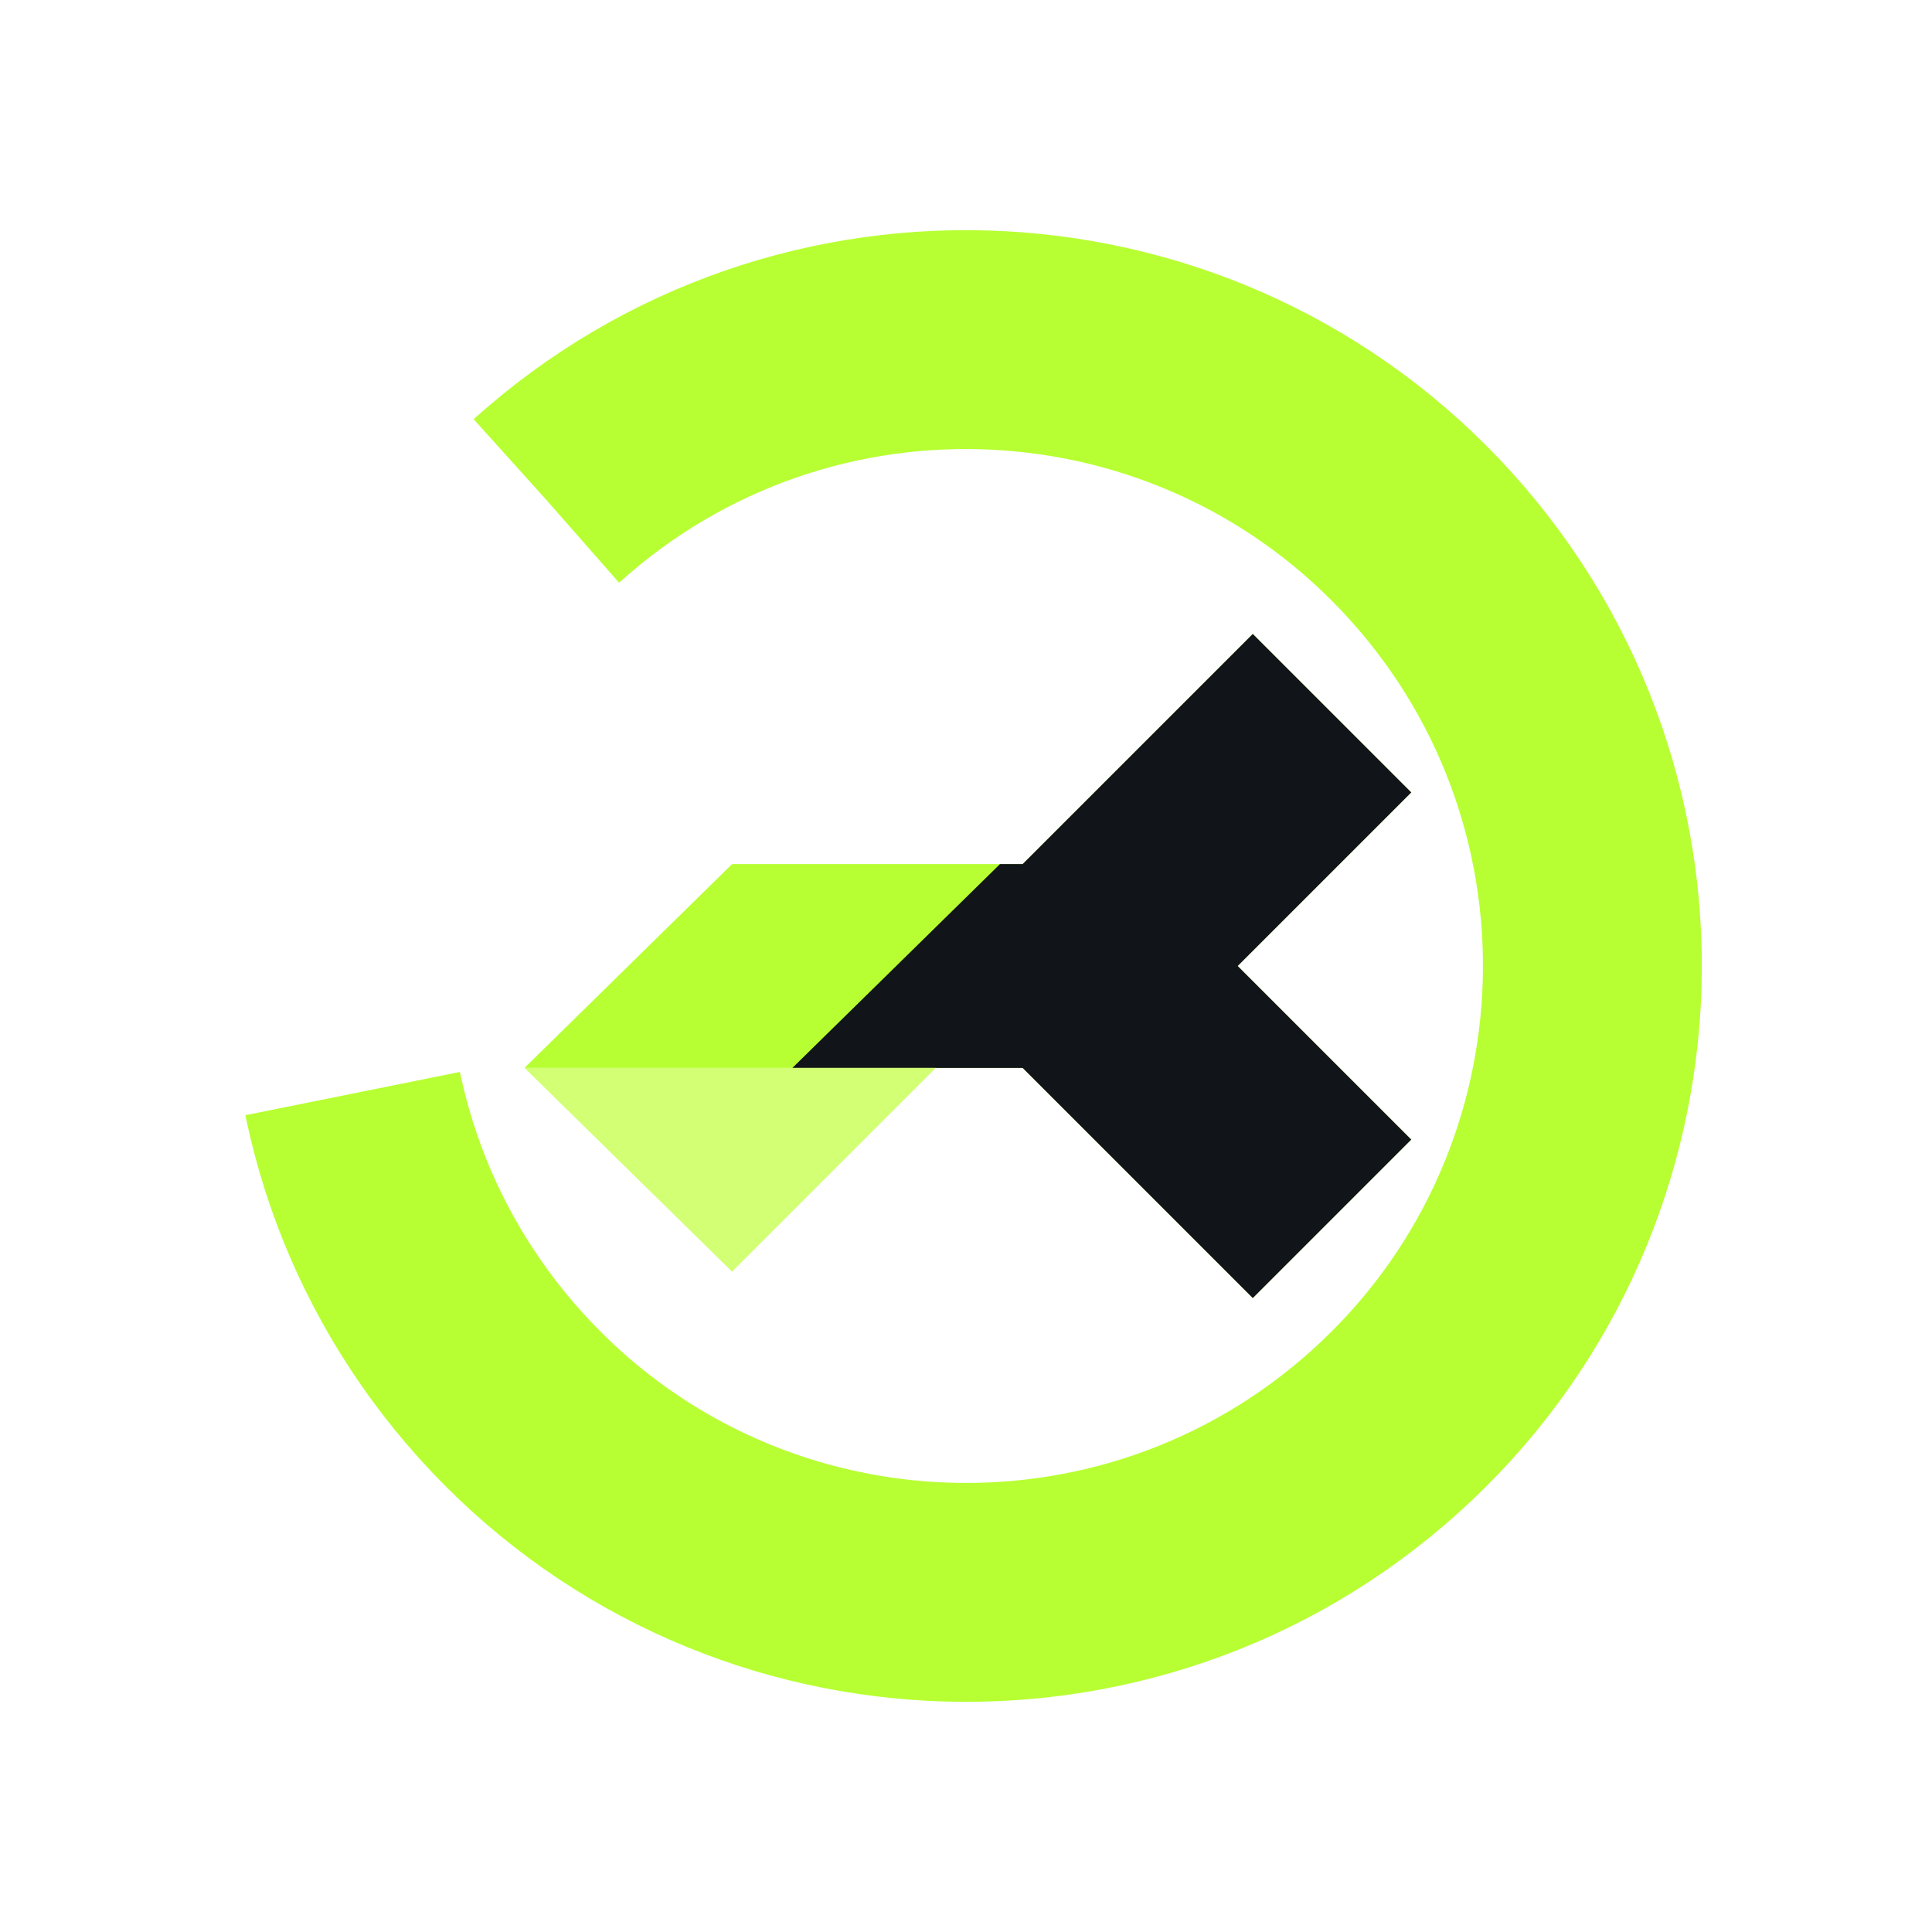
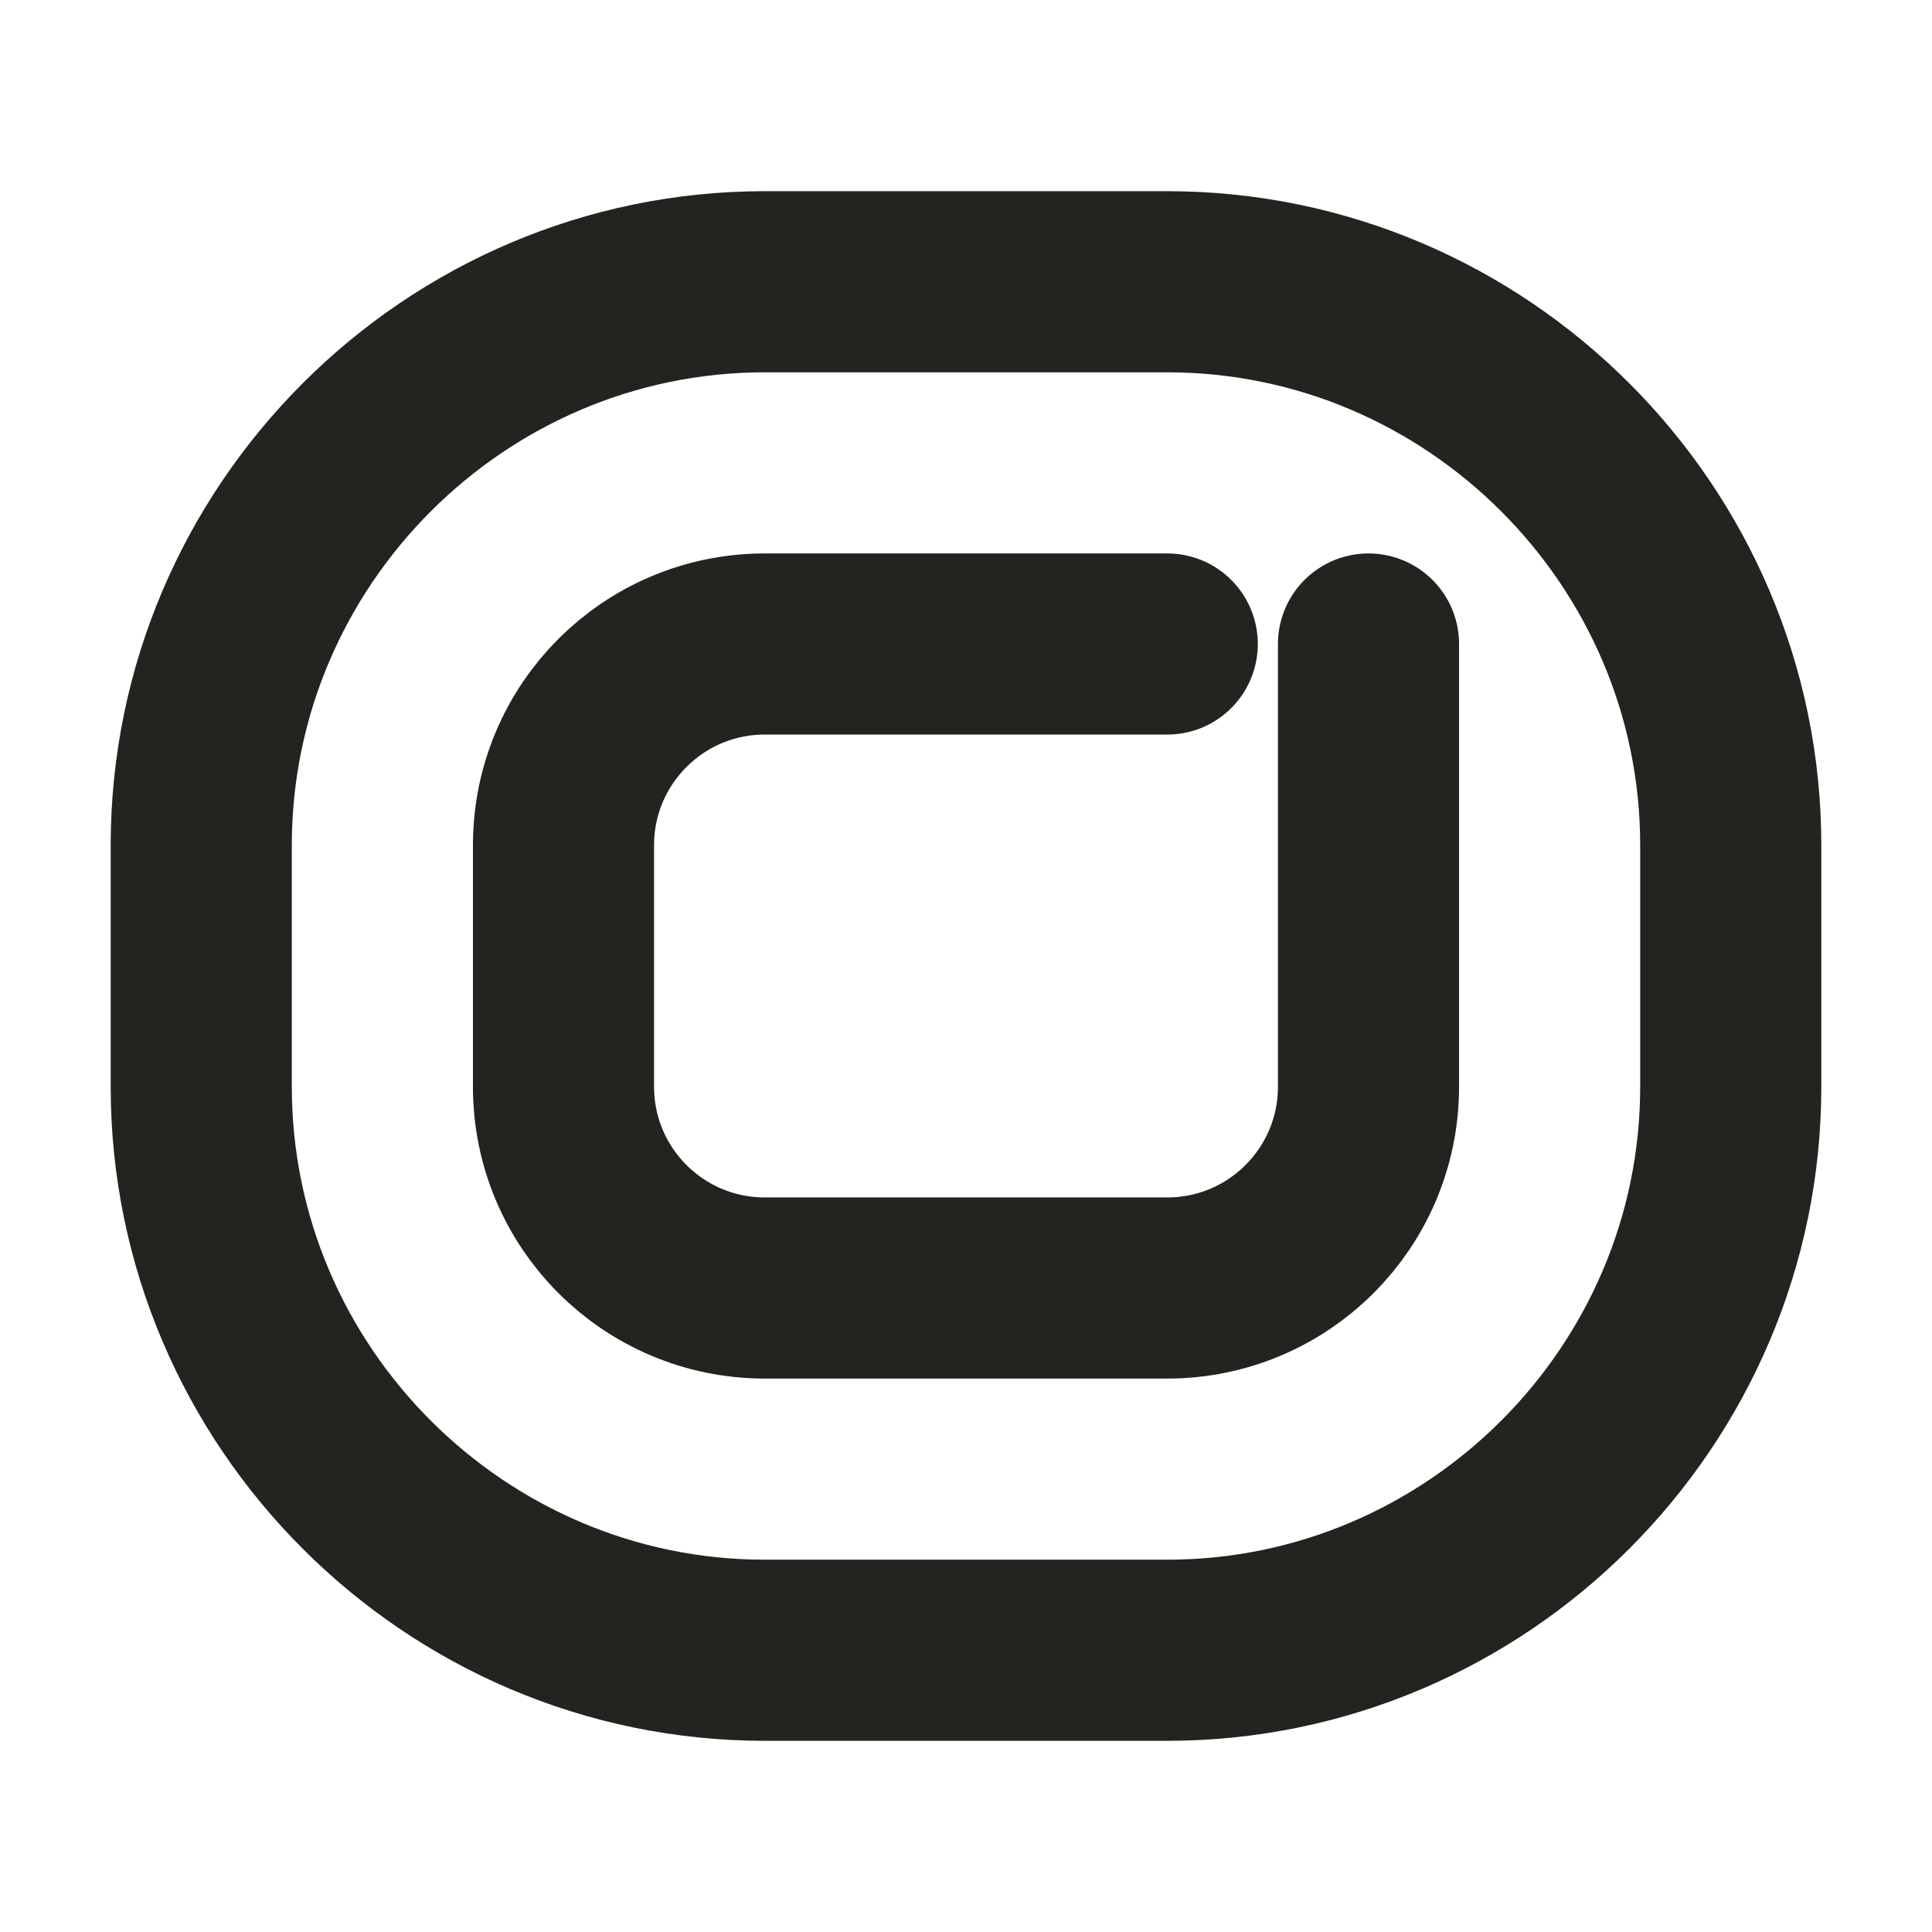
- <svg xmlns="http://www.w3.org/2000/svg" viewBox="0 0 512 512" role="img" aria-labelledby="title desc">
-   <g fill="none" stroke="#B7FF32" stroke-linejoin="miter">
-     <circle cx="256" cy="256" r="166" stroke-width="58" stroke-linecap="butt" stroke-dasharray="870 174" transform="rotate(-132 256 256)" />
-     <path d="M139 229h132l61-61 42 42-46 46 46 46-42 42-61-61H139l55-54z" fill="#B7FF32" stroke="none" />
-   </g>
-   <path d="M210 229h61l61-61 42 42-46 46 46 46-42 42-61-61h-61l55-54z" fill="#111419" />
-   <path d="M139 283h109l-54 54z" fill="#D2FF73" />
+ <svg xmlns="http://www.w3.org/2000/svg" viewBox="0 0 48 48" fill="none">
+   <path d="M29 7H19C11.3 7 5 13.3 5 21v6c0 7.7 6.3 14 14 14h10c7.7 0 14-6.3 14-14v-6c0-7.7-6.3-14-14-14Z" stroke="#23241f" stroke-width="4.5" />
+   <path d="M29 16H19a5 5 0 0 0-5 5v6a5 5 0 0 0 5 5h10a5 5 0 0 0 5-5V16" stroke="#23241f" stroke-width="4.5" stroke-linecap="round" />
</svg>
